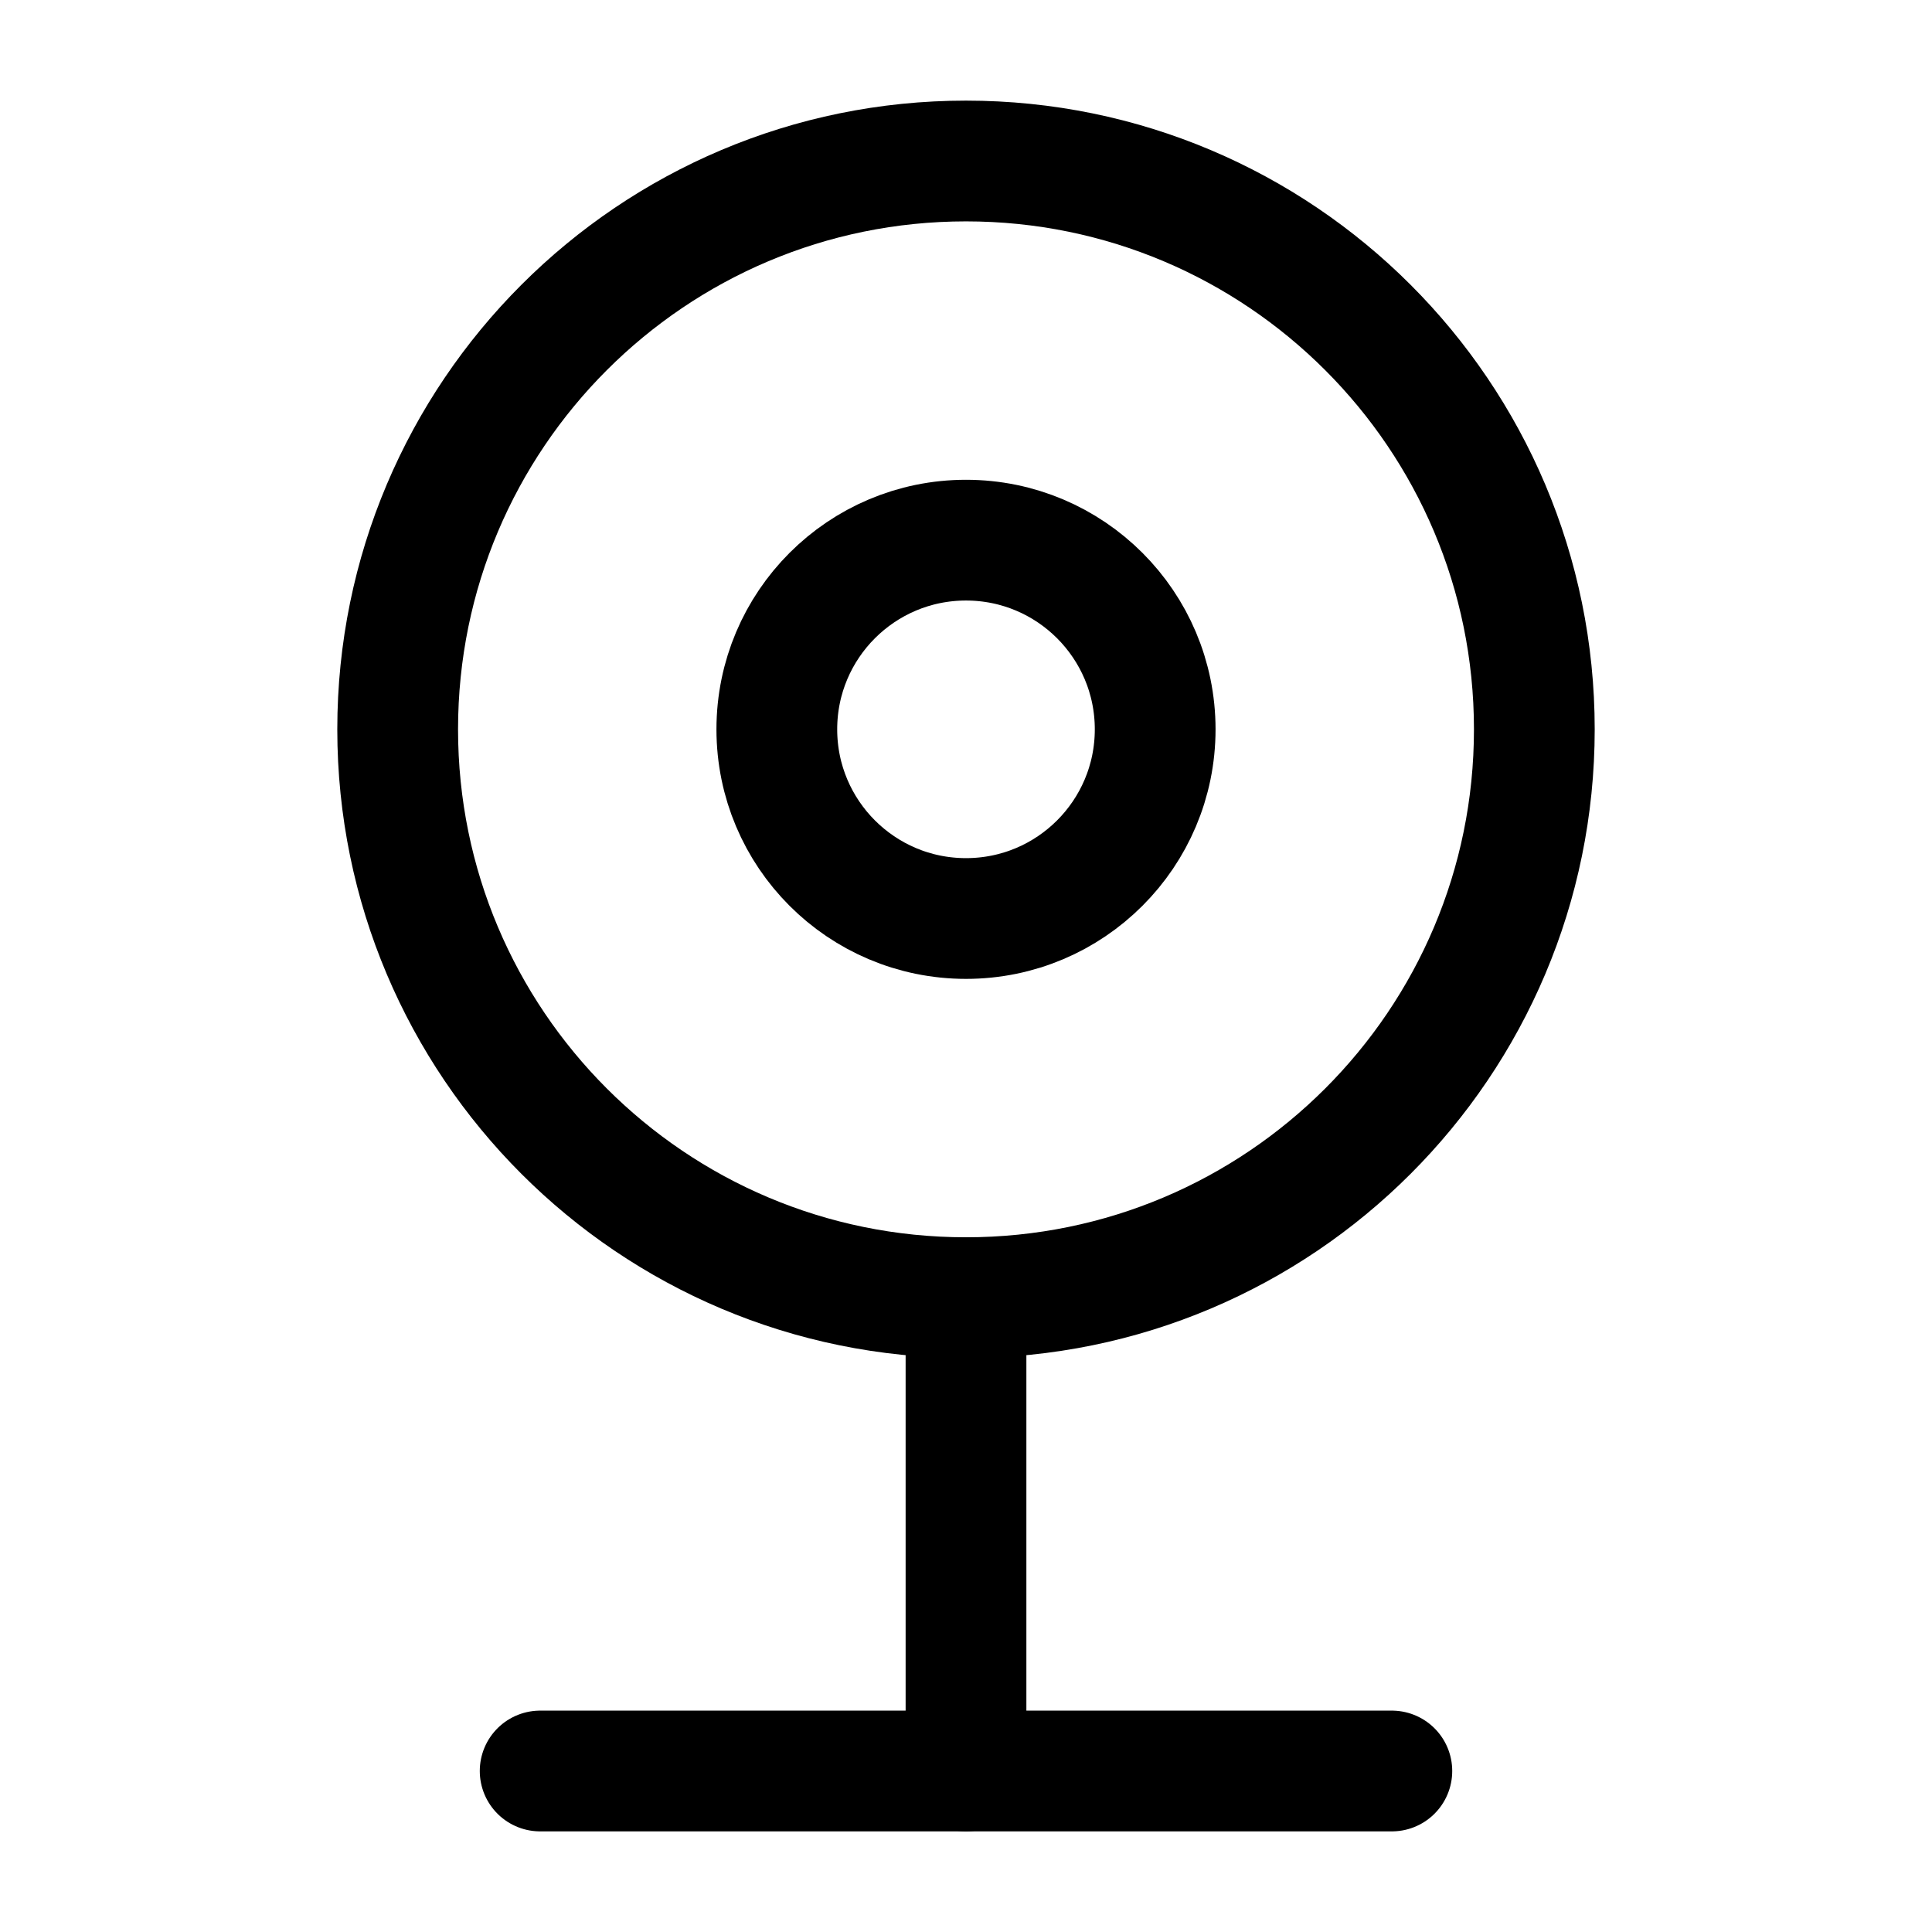
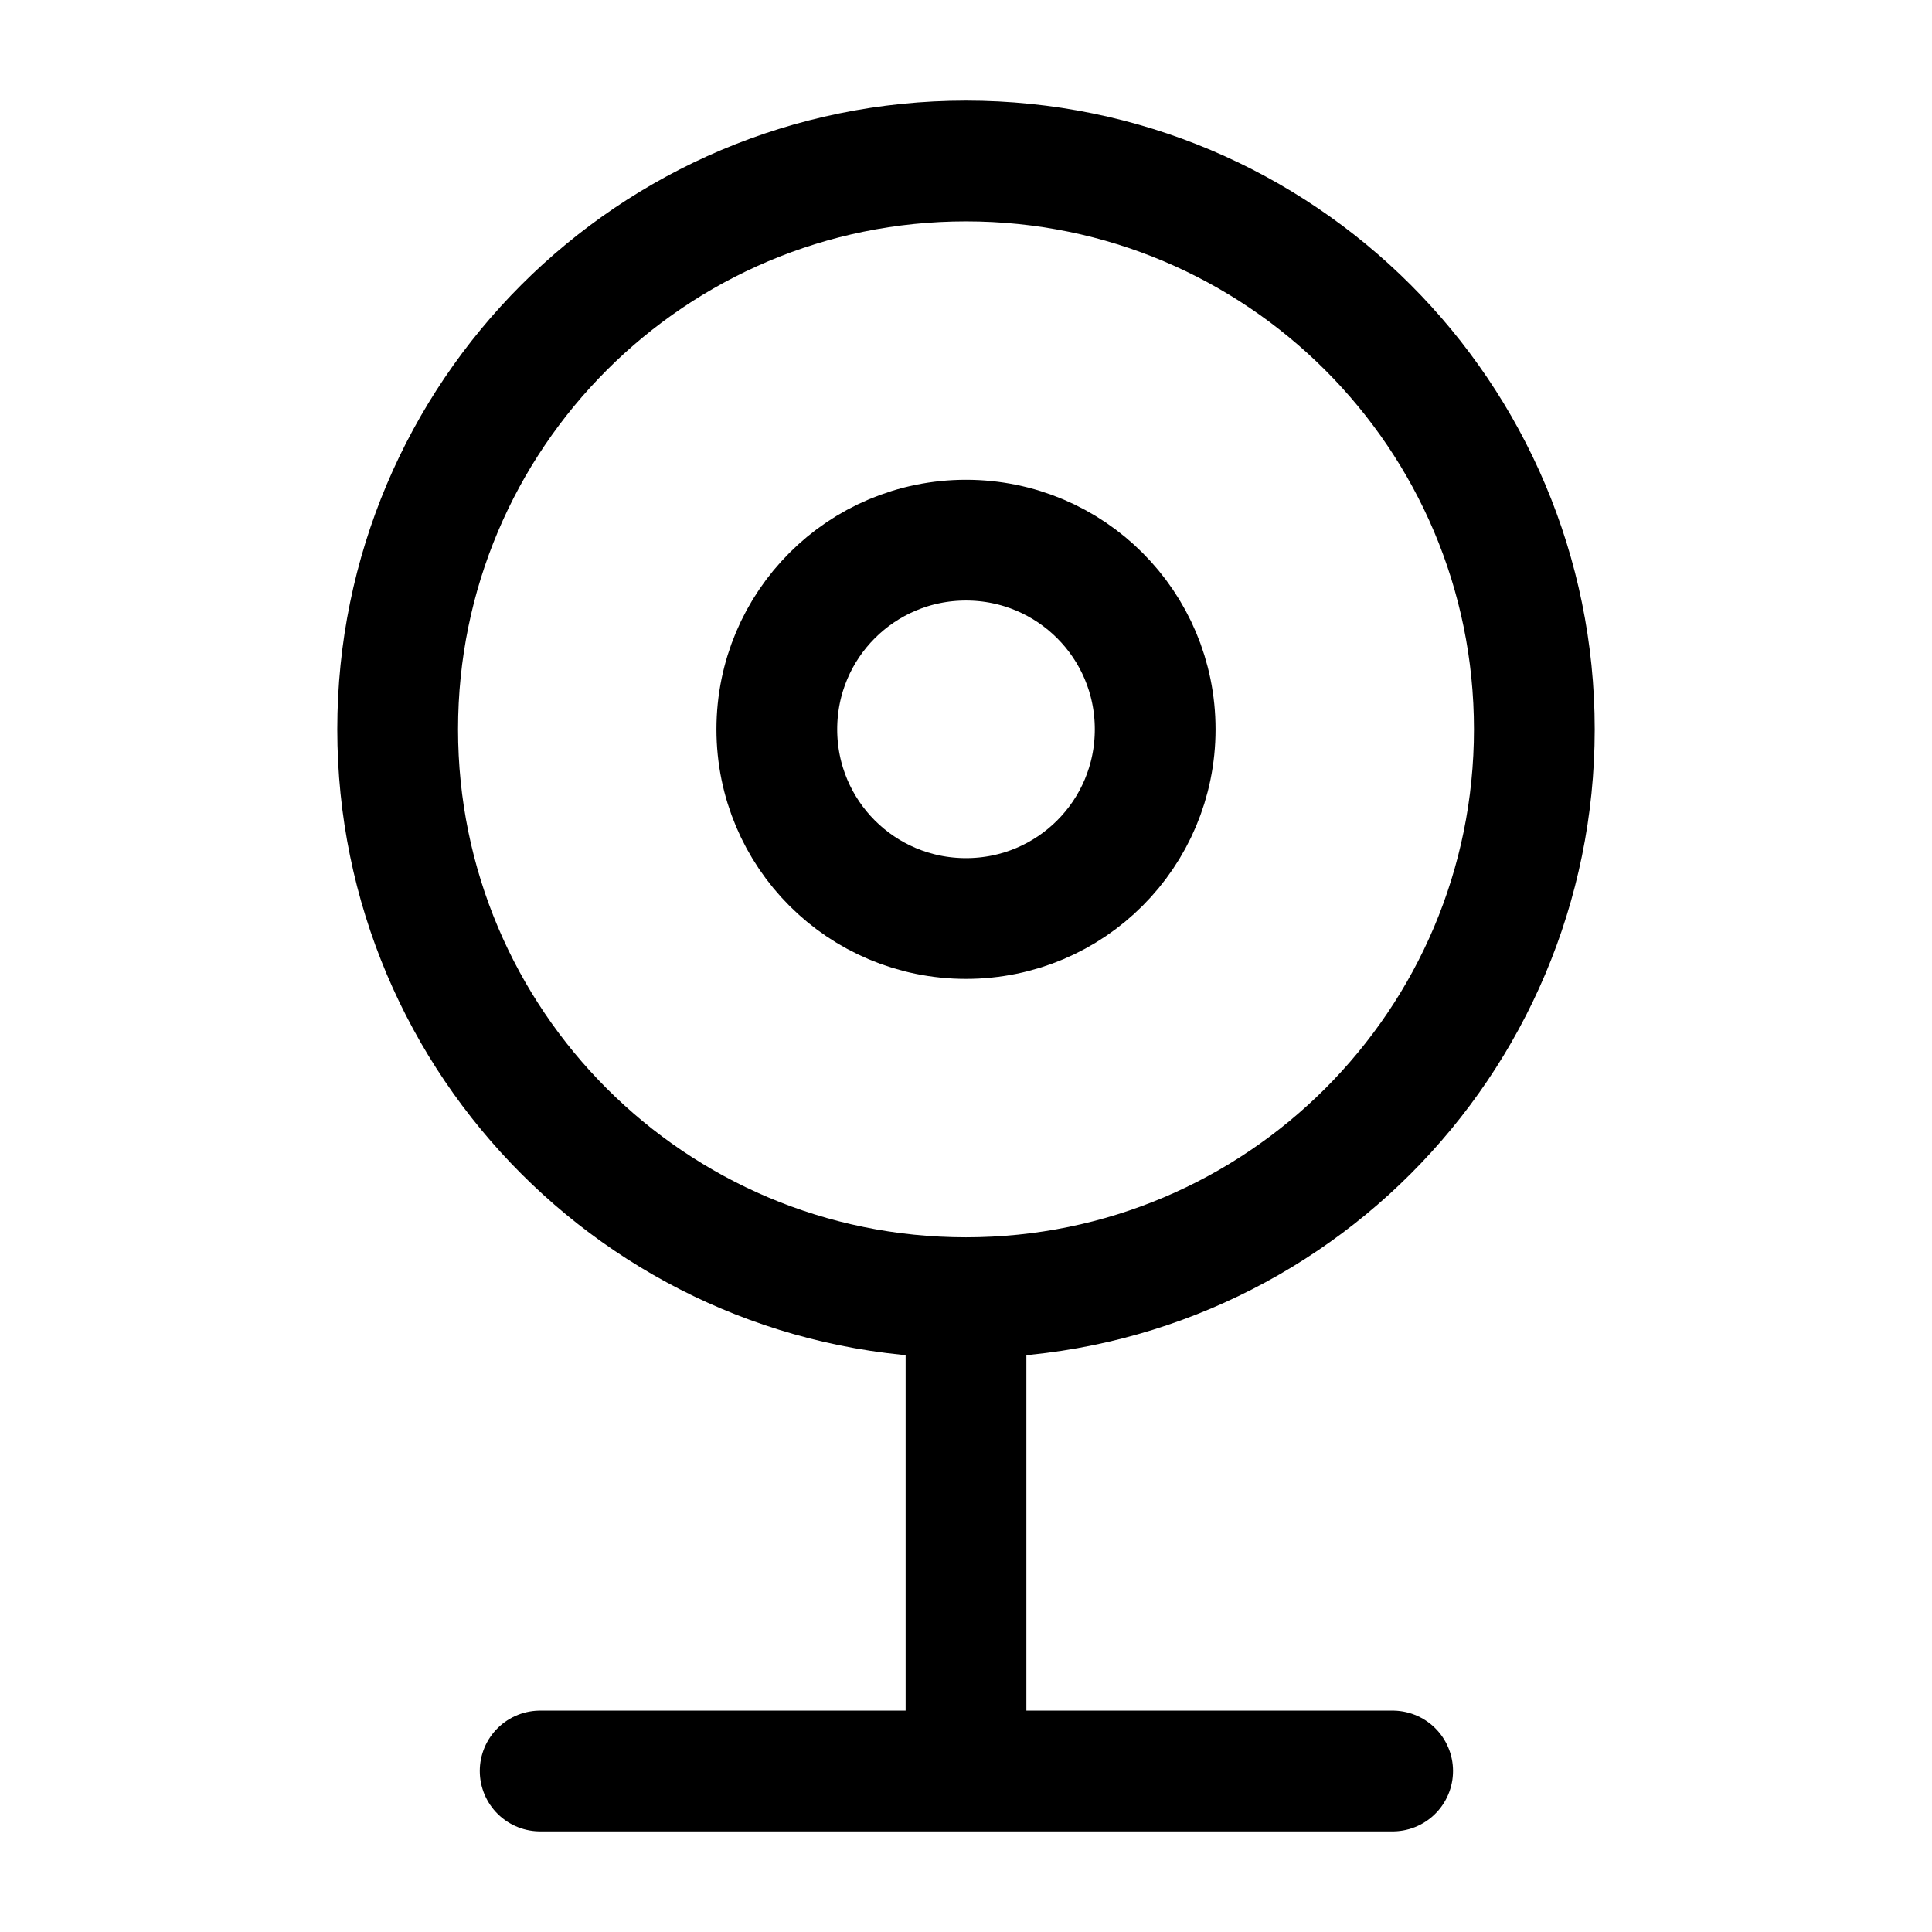
- <svg xmlns="http://www.w3.org/2000/svg" id="Layer_1" data-name="Layer 1" viewBox="0 0 24 24">
+ <svg xmlns="http://www.w3.org/2000/svg" id="a" viewBox="0 0 24 24">
  <defs>
-     <style>.cls-1{fill:none;stroke:#000;stroke-linecap:round;stroke-linejoin:round;stroke-width:1.5px;}</style>
+     <style>.b{fill:none;stroke:#000;stroke-linecap:round;stroke-linejoin:round;stroke-width:1.5px;}</style>
  </defs>
-   <circle class="cls-1" cx="12" cy="9.06" r="2.35" />
-   <circle class="cls-1" cx="12" cy="9.06" r="7.06" />
-   <line class="cls-1" x1="12" y1="16.12" x2="12" y2="22" />
-   <line class="cls-1" x1="6.71" y1="22" x2="17.29" y2="22" />
+   <path class="b" d="M14.35,9.06c0,1.3-1.05,2.35-2.35,2.35s-2.35-1.05-2.35-2.35,1.05-2.35,2.35-2.35,2.35,1.05,2.35,2.35Zm-2.35-7.06c-3.9,0-7.06,3.16-7.06,7.06s3.16,7.06,7.06,7.06,7.06-3.16,7.06-7.06-3.16-7.06-7.06-7.06Zm0,14.12v5.88m-5.29,0h10.59" />
</svg>
